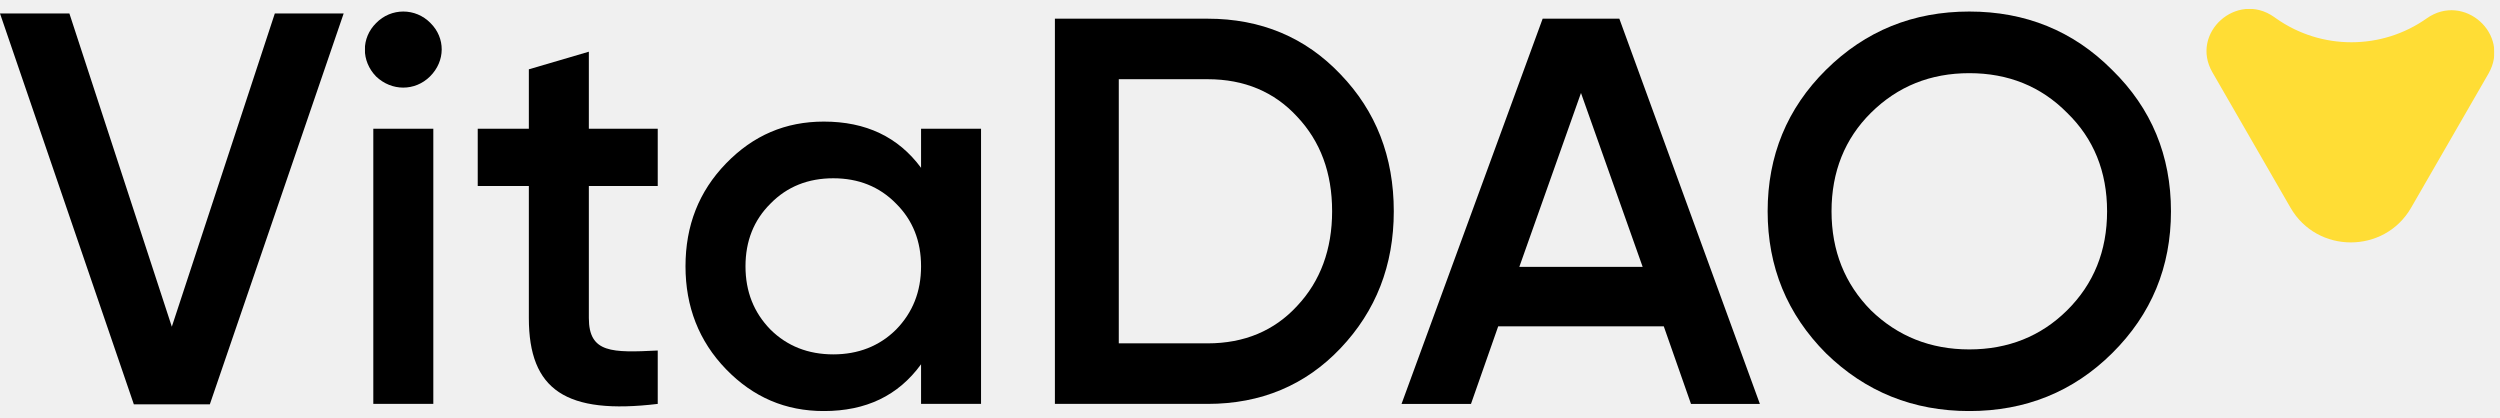
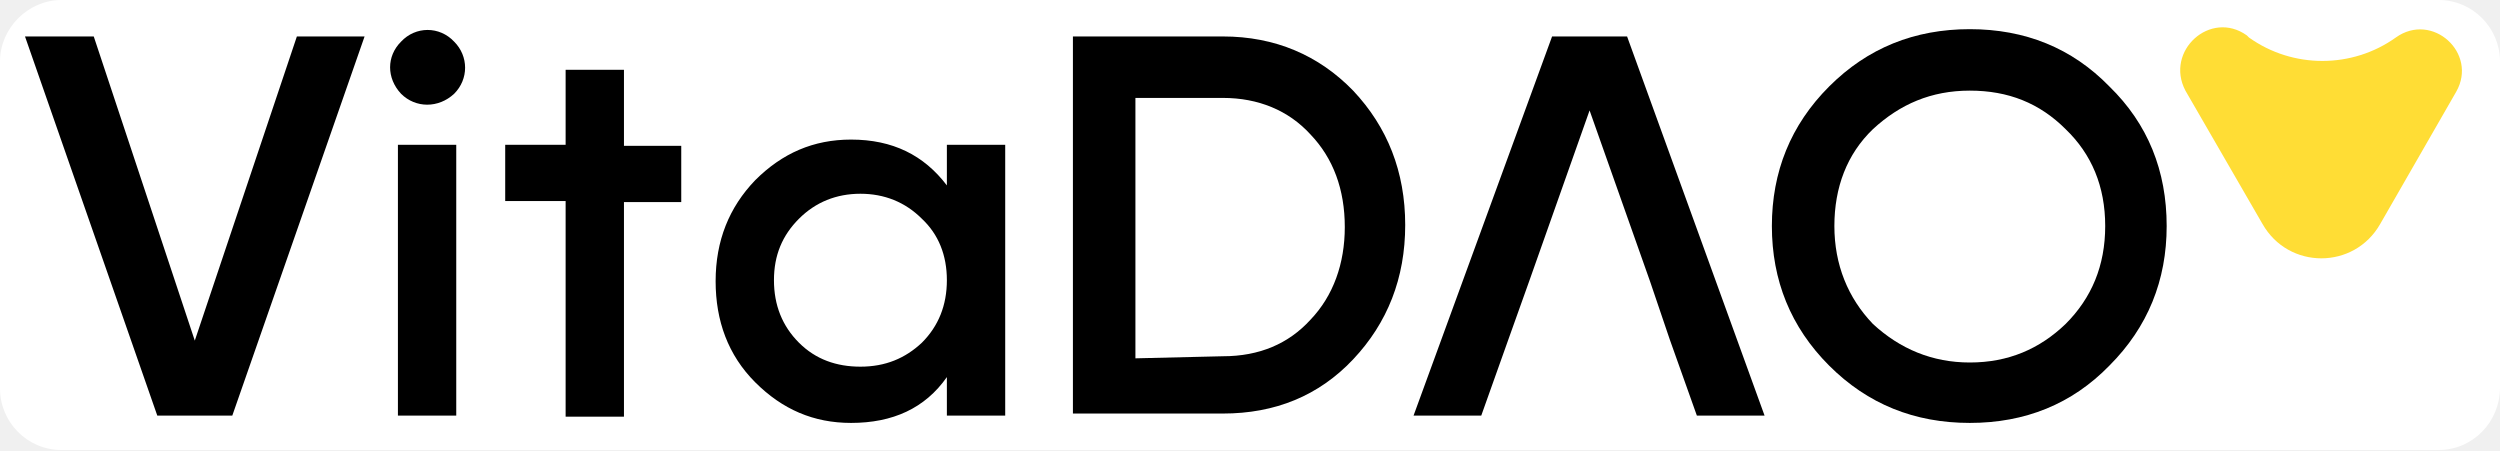
- <svg xmlns="http://www.w3.org/2000/svg" width="371" height="62" viewBox="0 0 371 62" fill="none">
-   <path fill-rule="evenodd" clip-rule="evenodd" d="M40.783 2L25.499 48.482L10.298 2H0L19.861 60H31.141L51 2H40.783Z" fill="#000000" />
-   <mask id="mask0" mask-type="alpha" maskUnits="userSpaceOnUse" x="54" y="1" width="317" height="60">
-     <path fill-rule="evenodd" clip-rule="evenodd" d="M54.143 1.314H370.164V61H54.143V1.314Z" fill="#000000" />
-   </mask>
-   <g mask="url(#mask0)">
-     <path fill-rule="evenodd" clip-rule="evenodd" d="M55.399 59.938H64.304V19.105H55.399V59.938ZM55.812 11.349C53.586 9.061 53.586 5.632 55.812 3.426C58.037 1.14 61.665 1.14 63.891 3.426C66.117 5.632 66.117 9.061 63.807 11.349C61.583 13.552 58.12 13.552 55.812 11.349Z" fill="#000000" />
-     <path fill-rule="evenodd" clip-rule="evenodd" d="M97.608 27.599H87.385V47.198C87.385 52.425 90.846 52.343 97.608 52.016V59.939C84.005 61.571 78.481 57.896 78.481 47.198V27.599H70.895V19.106H78.481V10.286L87.385 7.673V19.106H97.608V27.599Z" fill="#000000" />
-     <path fill-rule="evenodd" clip-rule="evenodd" d="M123.658 52.589C127.368 52.589 130.501 51.364 132.974 48.914C135.447 46.382 136.685 43.279 136.685 39.523C136.685 35.765 135.447 32.662 132.974 30.212C130.501 27.682 127.368 26.456 123.658 26.456C119.948 26.456 116.815 27.682 114.342 30.212C111.869 32.662 110.631 35.765 110.631 39.523C110.631 43.279 111.869 46.382 114.342 48.914C116.815 51.364 119.948 52.589 123.658 52.589ZM136.685 19.106H145.586V59.938H136.685V54.058C133.302 58.714 128.522 61 122.256 61C116.567 61 111.786 58.958 107.746 54.794C103.707 50.629 101.728 45.484 101.728 39.523C101.728 33.479 103.707 28.417 107.746 24.251C111.786 20.086 116.567 18.044 122.256 18.044C128.522 18.044 133.302 20.332 136.685 24.904V19.106Z" fill="#000000" />
-     <path fill-rule="evenodd" clip-rule="evenodd" d="M179.219 50.954C184.662 50.954 189.114 49.078 192.493 45.403C195.957 41.728 197.686 36.989 197.686 31.355C197.686 25.639 195.957 20.984 192.493 17.309C189.114 13.634 184.662 11.755 179.219 11.755H166.028V50.954H179.219ZM179.219 2.773C187.134 2.773 193.729 5.549 198.925 11.021C204.2 16.492 206.838 23.27 206.838 31.355C206.838 39.359 204.2 46.136 198.925 51.691C193.729 57.163 187.134 59.938 179.219 59.938H156.547V2.773H179.219Z" fill="#000000" />
-     <path fill-rule="evenodd" clip-rule="evenodd" d="M225.467 39.603H243.77L234.618 13.799L225.467 39.603ZM250.942 59.939L246.903 48.423H222.335L218.295 59.939H207.989L228.93 2.772H240.309L261.165 59.939H250.942Z" fill="#000000" />
-     <path fill-rule="evenodd" clip-rule="evenodd" d="M292.245 51.853C298.018 51.853 302.88 49.893 306.755 46.056C310.712 42.135 312.691 37.236 312.691 31.355C312.691 25.476 310.712 20.576 306.755 16.737C302.88 12.818 298.018 10.858 292.245 10.858C286.474 10.858 281.61 12.818 277.652 16.737C273.778 20.576 271.799 25.476 271.799 31.355C271.799 37.236 273.778 42.135 277.652 46.056C281.61 49.893 286.474 51.853 292.245 51.853ZM292.245 61.001C283.918 61.001 276.828 58.142 270.974 52.425C265.204 46.627 262.318 39.603 262.318 31.355C262.318 23.108 265.204 16.084 270.974 10.368C276.828 4.571 283.918 1.712 292.245 1.712C300.572 1.712 307.662 4.571 313.433 10.368C319.286 16.084 322.172 23.108 322.172 31.355C322.172 39.603 319.286 46.627 313.433 52.425C307.662 58.142 300.572 61.001 292.245 61.001Z" fill="#000000" />
-     <path fill-rule="evenodd" clip-rule="evenodd" d="M337.462 2.512L337.824 2.765C344.508 7.454 353.457 7.439 360.126 2.728V2.726C365.646 -1.174 372.649 5.101 369.288 10.93L357.806 30.833C353.851 37.688 343.872 37.688 339.918 30.833L328.32 10.729C324.962 4.907 331.939 -1.364 337.462 2.512Z" fill="#FFDD35" />
-   </g>
+ <svg xmlns="http://www.w3.org/2000/svg" version="1.1" id="Layer_1" x="0px" y="0px" viewBox="0 0 240 43.2" style="enable-background:new 0 0 240 43.2;" xml:space="preserve">
+   <style type="text/css">
+ 	.st0{fill:#FFFFFF;}
+ 	.st1{fill:#FFDD35;}
+ </style>
+   <path class="st0" d="M234.1,43.2H5.9c-3.3,0-5.9-2.7-5.9-5.9V5.9C0,2.7,2.7,0,5.9,0h228.2c3.3,0,5.9,2.7,5.9,5.9v31.3  C240,40.5,237.4,43.2,234.1,43.2z" />
+   <path d="M15.1,39.9L2.4,3.5H9l9.7,29.2l9.8-29.2H35L22.3,39.9H15.1z" />
+   <path d="M38.5,9c-1.4-1.5-1.4-3.6,0-5c1.4-1.5,3.7-1.5,5.1,0c1.4,1.4,1.4,3.6,0,5C42.1,10.4,39.9,10.4,38.5,9z M38.2,39.9v-26h5.6  v26H38.2z" />
+   <path d="M54.3,39.9V19.3h-5.8v-5.4h5.8V6.7h5.6v7.3h5.5v5.4h-5.5v20.6H54.3z" />
+   <path d="M90.9,13.9h5.6v26h-5.6v-3.7c-2.1,3-5.2,4.4-9.2,4.4c-3.6,0-6.6-1.3-9.2-3.9c-2.6-2.6-3.8-5.9-3.8-9.7  c0-3.9,1.3-7.1,3.8-9.7c2.6-2.6,5.6-3.9,9.2-3.9c4,0,7,1.5,9.2,4.4V13.9z M82.6,35.2c2.4,0,4.3-0.8,5.9-2.3c1.6-1.6,2.4-3.6,2.4-6  s-0.8-4.4-2.4-5.9c-1.6-1.6-3.6-2.4-5.9-2.4s-4.3,0.8-5.9,2.4c-1.6,1.6-2.4,3.5-2.4,5.9c0,2.4,0.8,4.4,2.4,6  C78.3,34.5,80.3,35.2,82.6,35.2z" />
+   <path d="M117.4,3.5c5,0,9.2,1.8,12.5,5.2c3.3,3.5,5,7.8,5,12.9c0,5.1-1.7,9.4-5,12.9c-3.3,3.5-7.5,5.2-12.5,5.2h-14.4V3.5H117.4z   M117.4,34.2c3.5,0,6.3-1.2,8.4-3.5c2.2-2.3,3.3-5.4,3.3-8.9c0-3.6-1.1-6.6-3.3-8.9c-2.1-2.3-5-3.5-8.4-3.5h-8.4v25L117.4,34.2  L117.4,34.2z" />
+   <path d="M158.4,27l-5.8-16.4L146.8,27l-2,5.6l-2.6,7.3h-6.5L149,3.5h7.2l13.2,36.4h-6.5l-2.6-7.3" />
+   <path d="M189.1,40.6c-5.3,0-9.8-1.8-13.5-5.5c-3.7-3.7-5.5-8.2-5.5-13.4c0-5.2,1.8-9.7,5.5-13.4c3.7-3.7,8.2-5.5,13.5-5.5  s9.8,1.8,13.4,5.5c3.7,3.6,5.5,8.1,5.5,13.4c0,5.2-1.8,9.7-5.5,13.4C198.9,38.8,194.4,40.6,189.1,40.6z M189.1,34.8  c3.7,0,6.7-1.3,9.2-3.7c2.5-2.5,3.8-5.6,3.8-9.4s-1.3-6.9-3.8-9.3c-2.5-2.5-5.5-3.7-9.2-3.7s-6.7,1.3-9.3,3.7  c-2.5,2.4-3.7,5.6-3.7,9.3s1.3,6.9,3.7,9.4C182.4,33.5,185.5,34.8,189.1,34.8z" />
+   <path class="st1" d="M215.7,3.4l0.2,0.2c4.2,3,9.9,3,14.1,0c3.5-2.5,7.9,1.5,5.8,5.2l-7.3,12.7c-2.5,4.4-8.8,4.4-11.3,0l-7.4-12.8  C207.8,4.9,212.2,0.9,215.7,3.4z" />
</svg>
